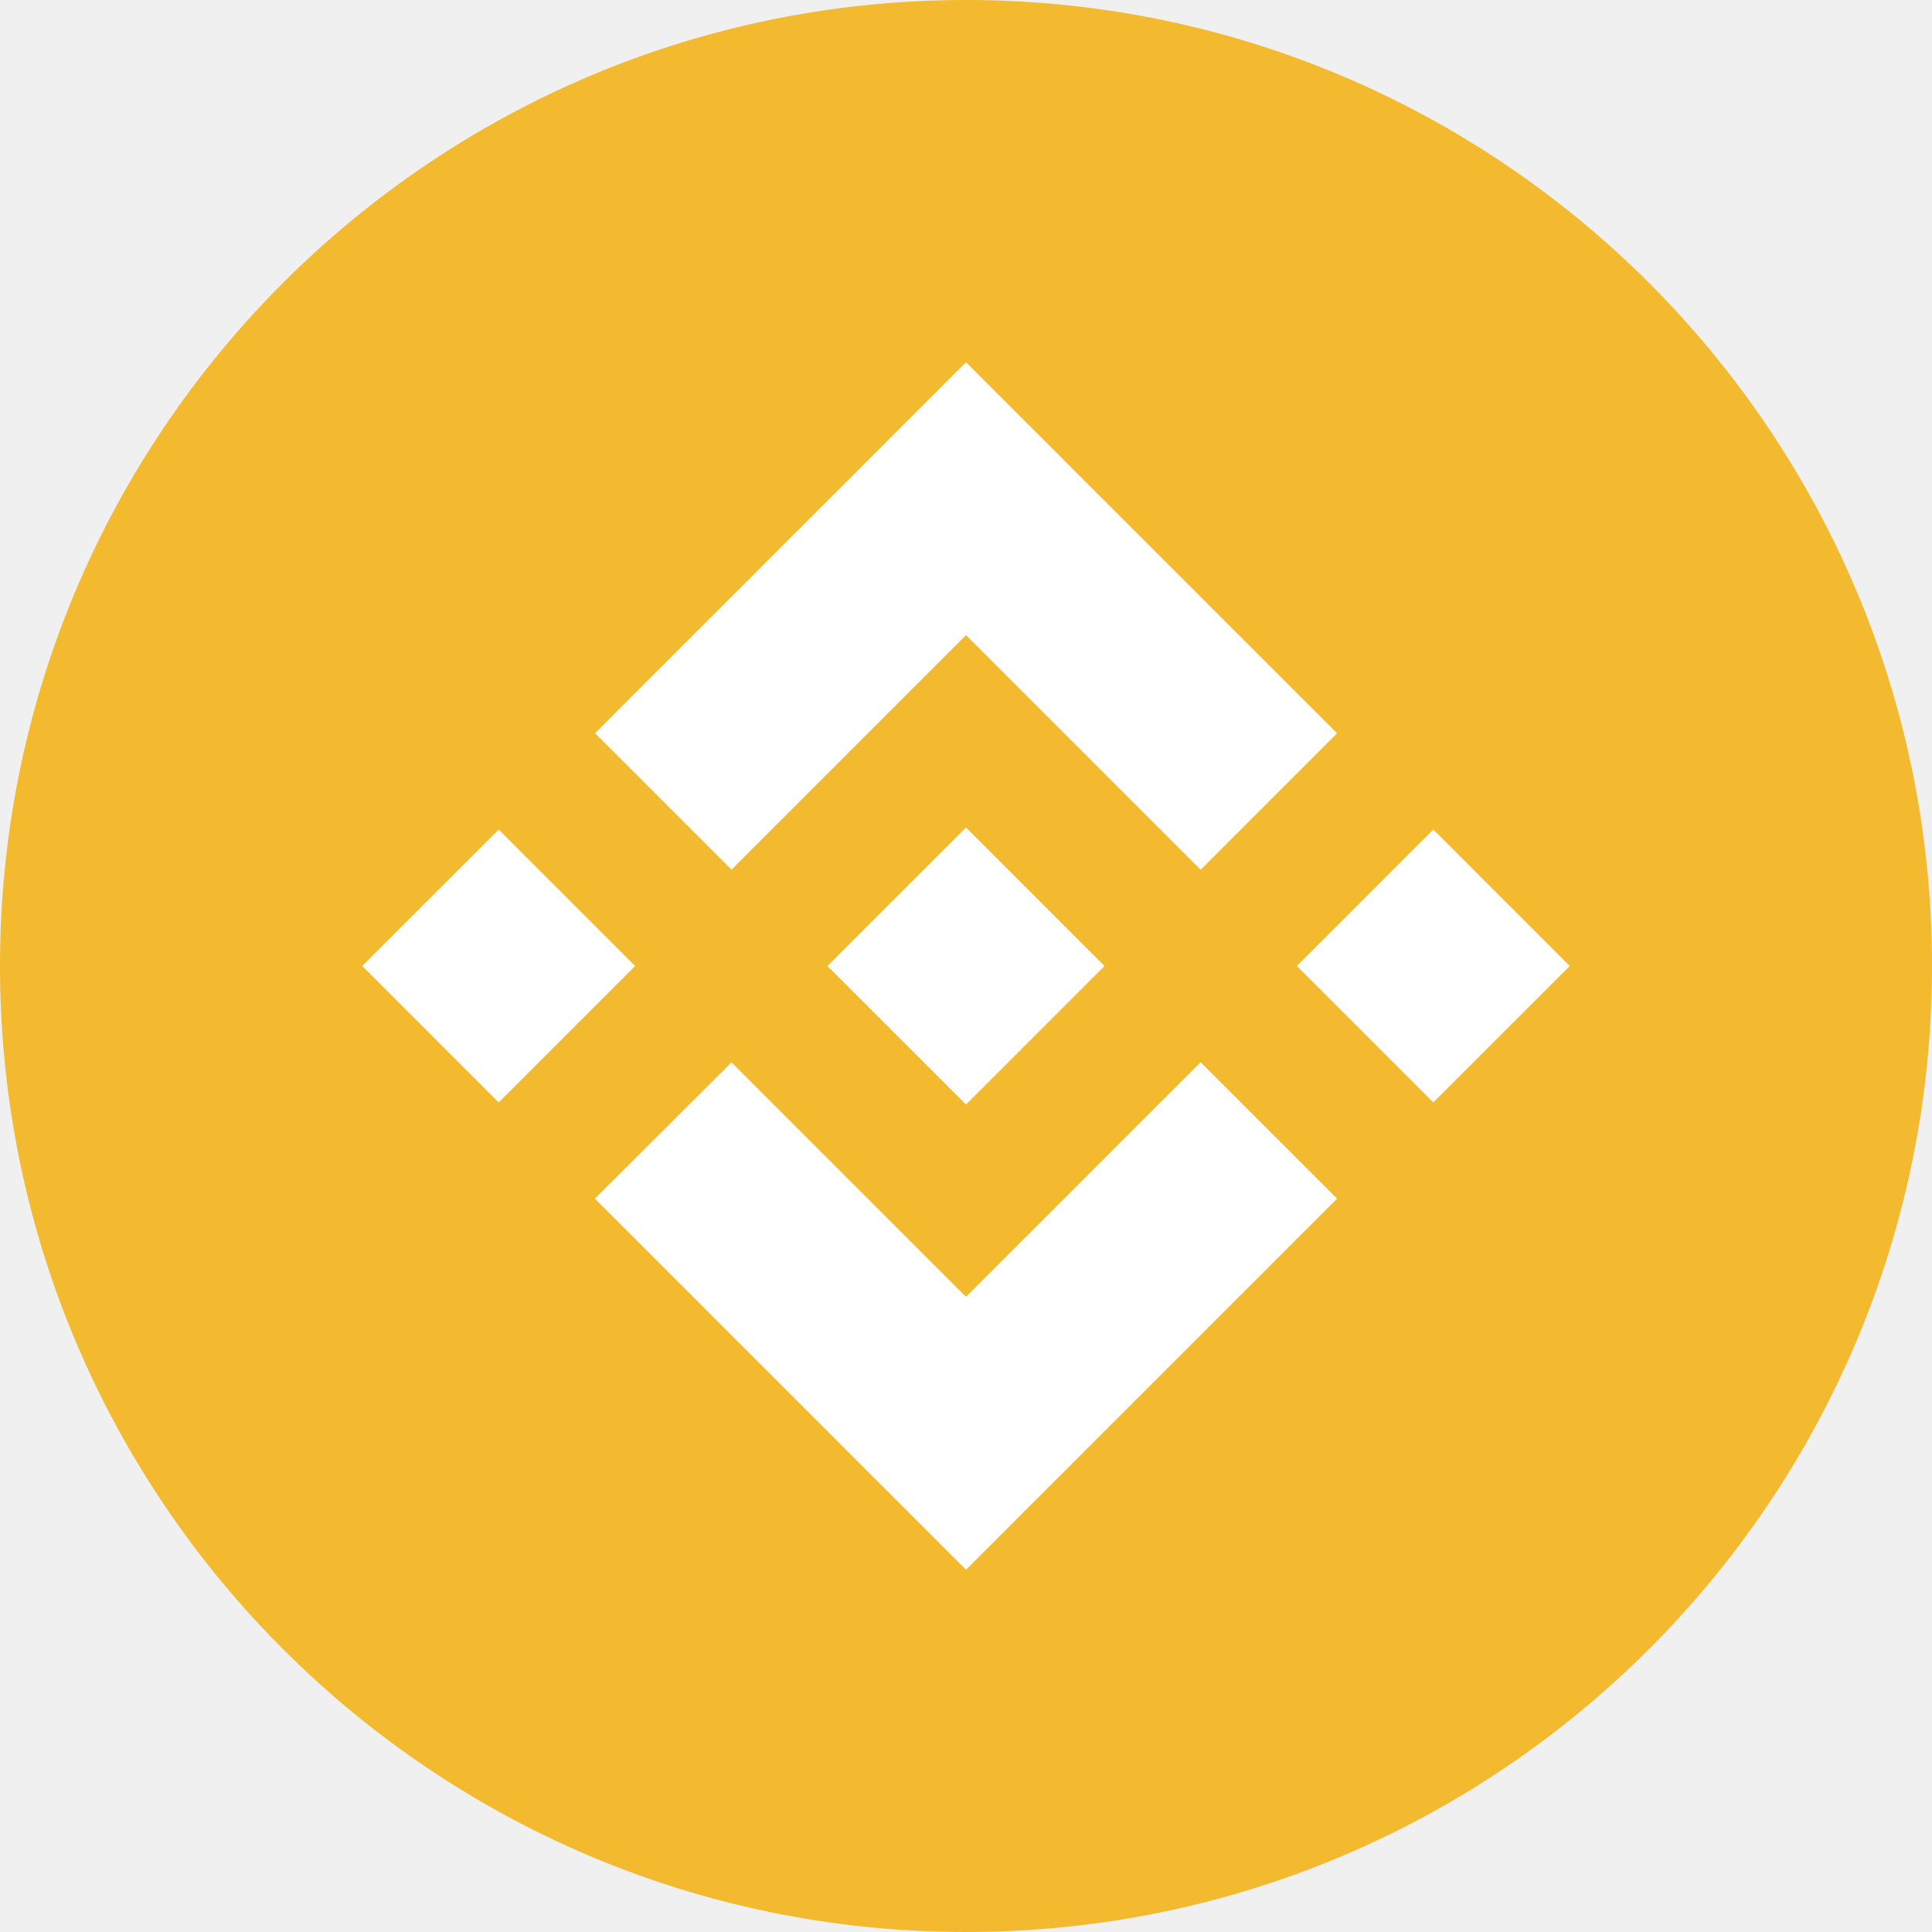
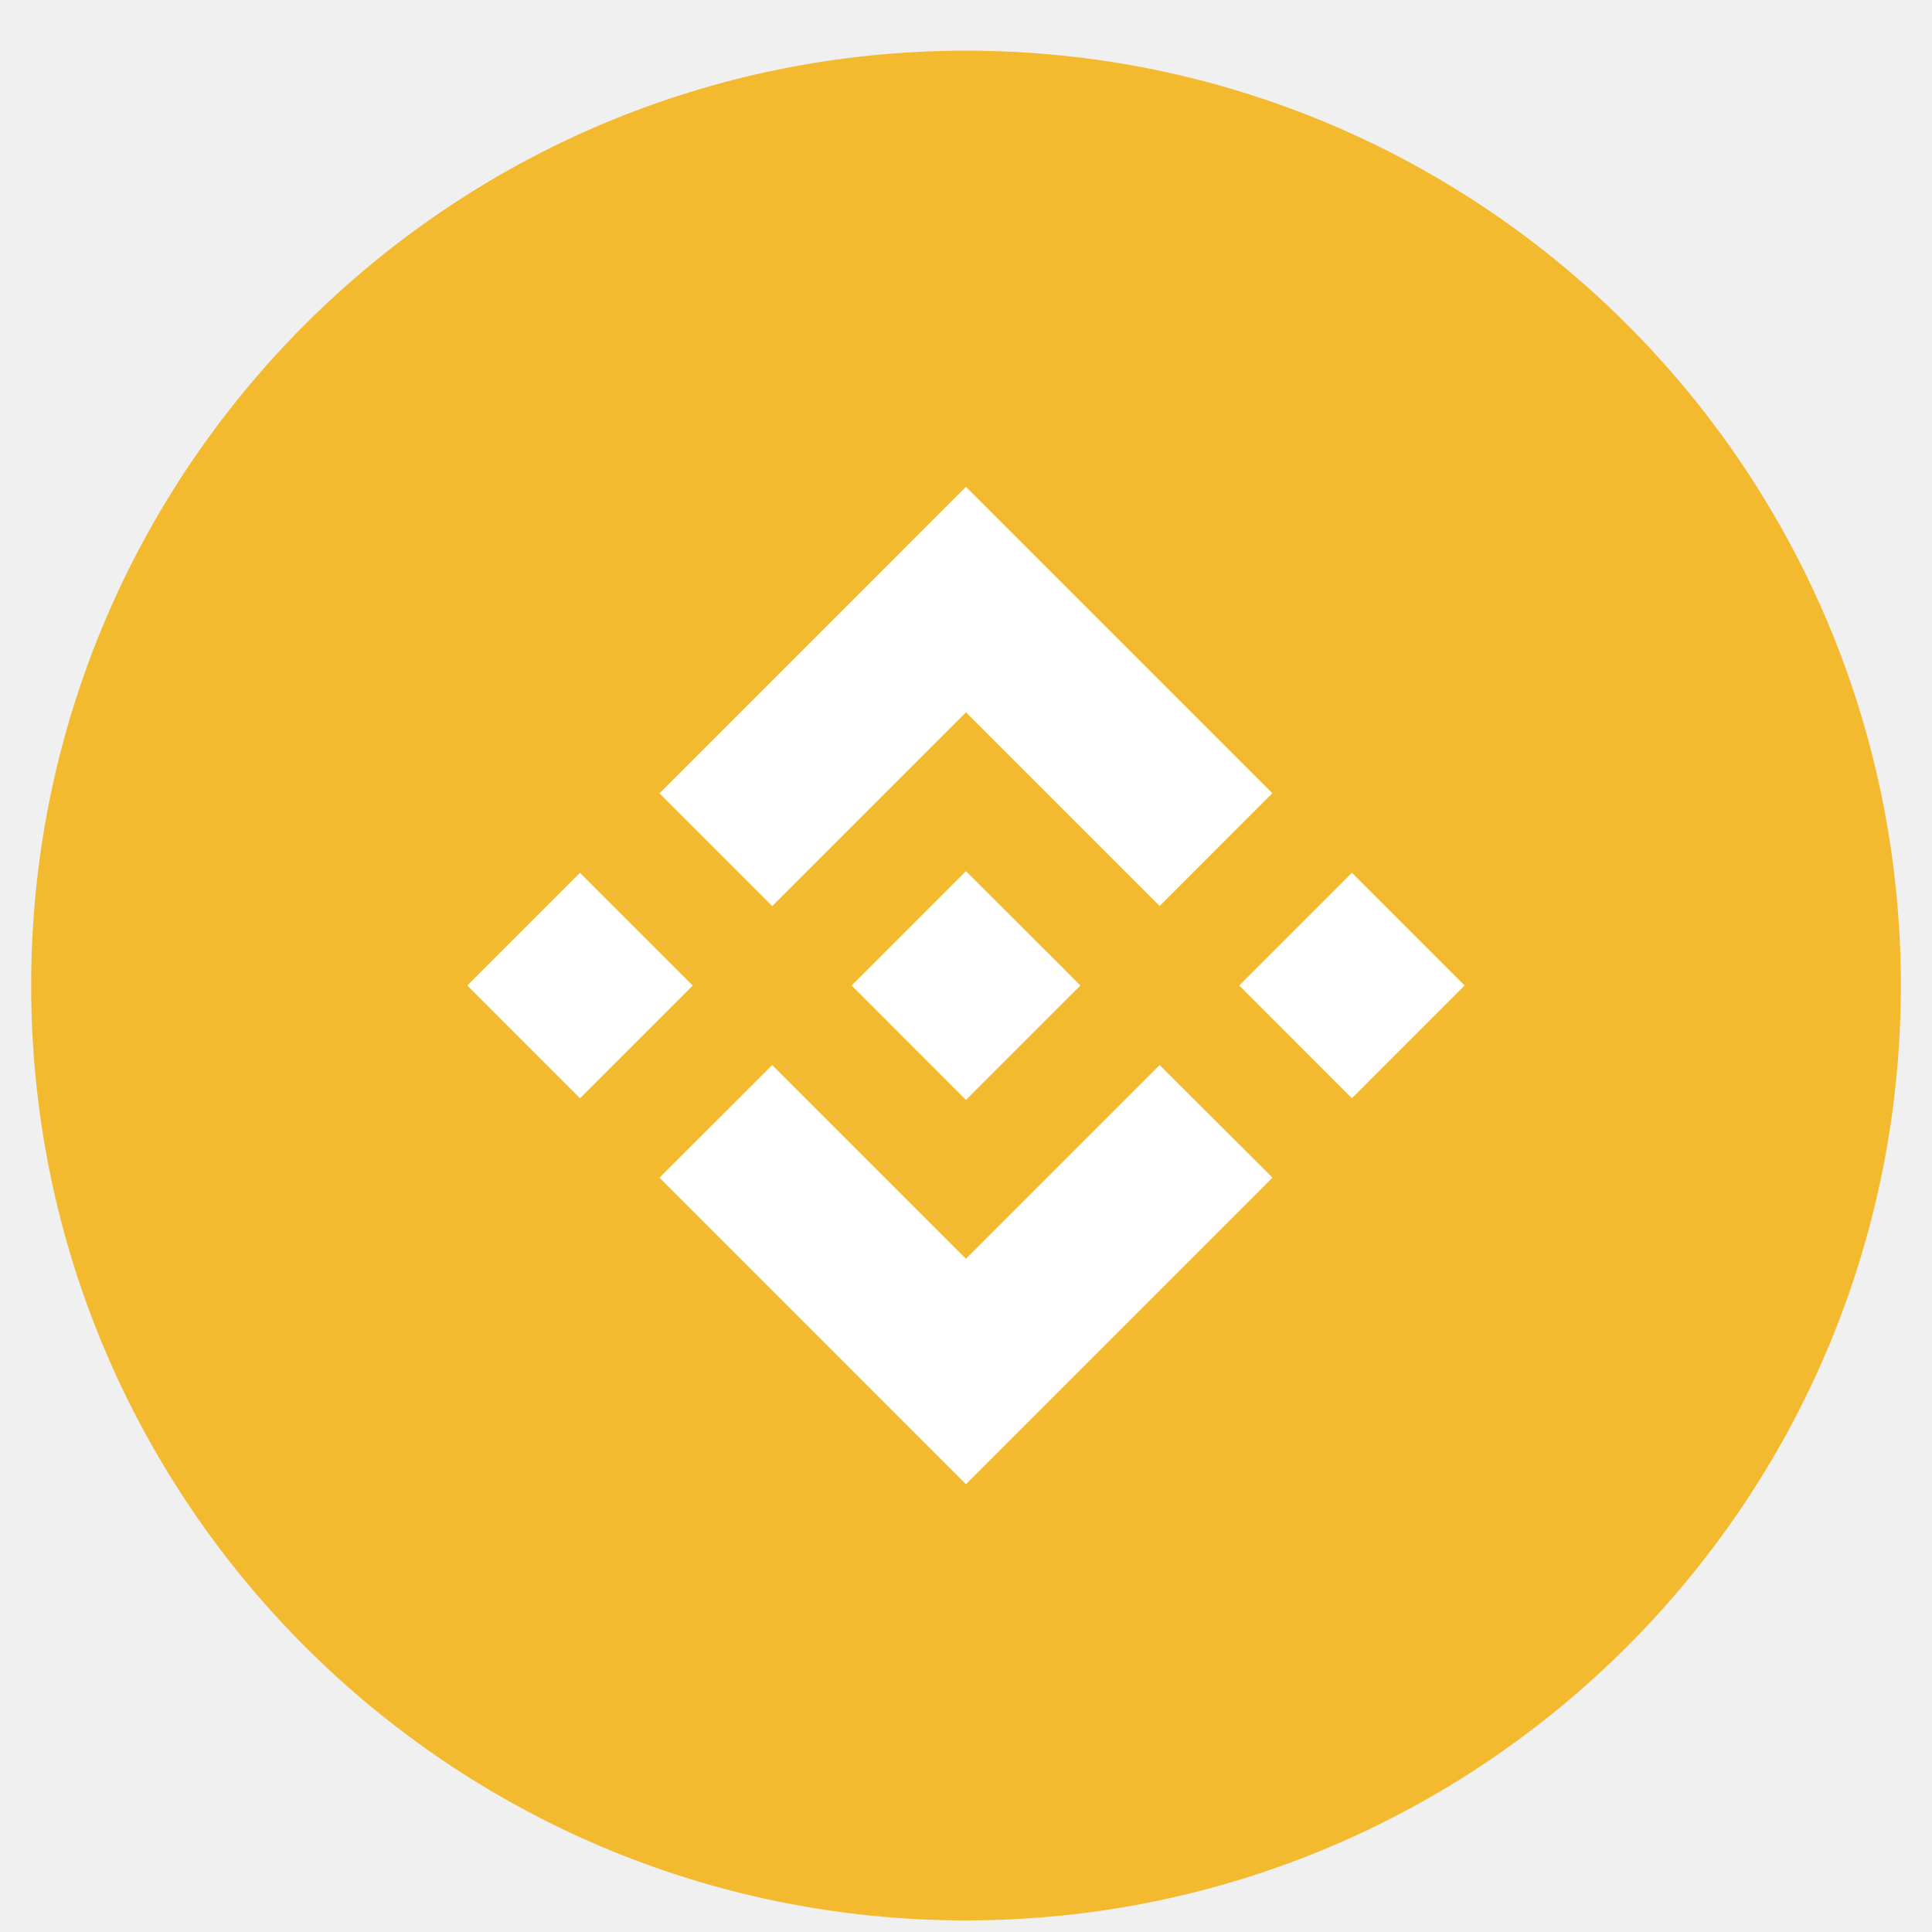
- <svg xmlns="http://www.w3.org/2000/svg" width="32" height="32">
-   <g fill="none">
-     <circle cx="16" cy="16" r="16" fill="#F3BA2F" />
-     <path fill="#FFF" d="M12.116 14.404L16 10.52l3.886 3.886 2.26-2.26L16 6l-6.144 6.144 2.26 2.26zM6 16l2.26-2.26L10.52 16l-2.26 2.26L6 16zm6.116 1.596L16 21.48l3.886-3.886 2.26 2.259L16 26l-6.144-6.144-.003-.003 2.263-2.257zM21.48 16l2.26-2.26L26 16l-2.26 2.26L21.48 16zm-3.188-.002h.002V16L16 18.294l-2.291-2.29-.004-.004.004-.003.401-.402.195-.195L16 13.706l2.293 2.293z" />
-   </g>
+ <svg xmlns="http://www.w3.org/2000/svg" width="31" height="31" viewBox="0 0 31 31" fill="none">
+   <path d="M15.5 30.814C23.784 30.814 30.5 24.098 30.5 15.813C30.5 7.529 23.784 0.813 15.5 0.813C7.216 0.813 0.5 7.529 0.5 15.813C0.5 24.098 7.216 30.814 15.5 30.814Z" fill="#F3BA2F" />
+   <path d="M18.607 14.537L15.499 11.429L12.39 14.538L10.582 12.73L15.499 7.812L20.415 12.728L18.607 14.537ZM23.5 15.813L21.692 14.005L19.884 15.813L21.692 17.622L23.5 15.813ZM18.607 17.09L15.499 20.198L12.39 17.089L10.582 18.896L15.499 23.815L20.418 18.896L18.607 17.09ZM11.115 15.813L9.306 14.005L7.498 15.813L9.306 17.622L11.115 15.813ZM13.665 15.812H13.664V15.813L15.499 17.649L17.335 15.813L17.332 15.811L17.012 15.489L15.499 13.978L13.665 15.813L13.665 15.812Z" fill="white" />
</svg>
